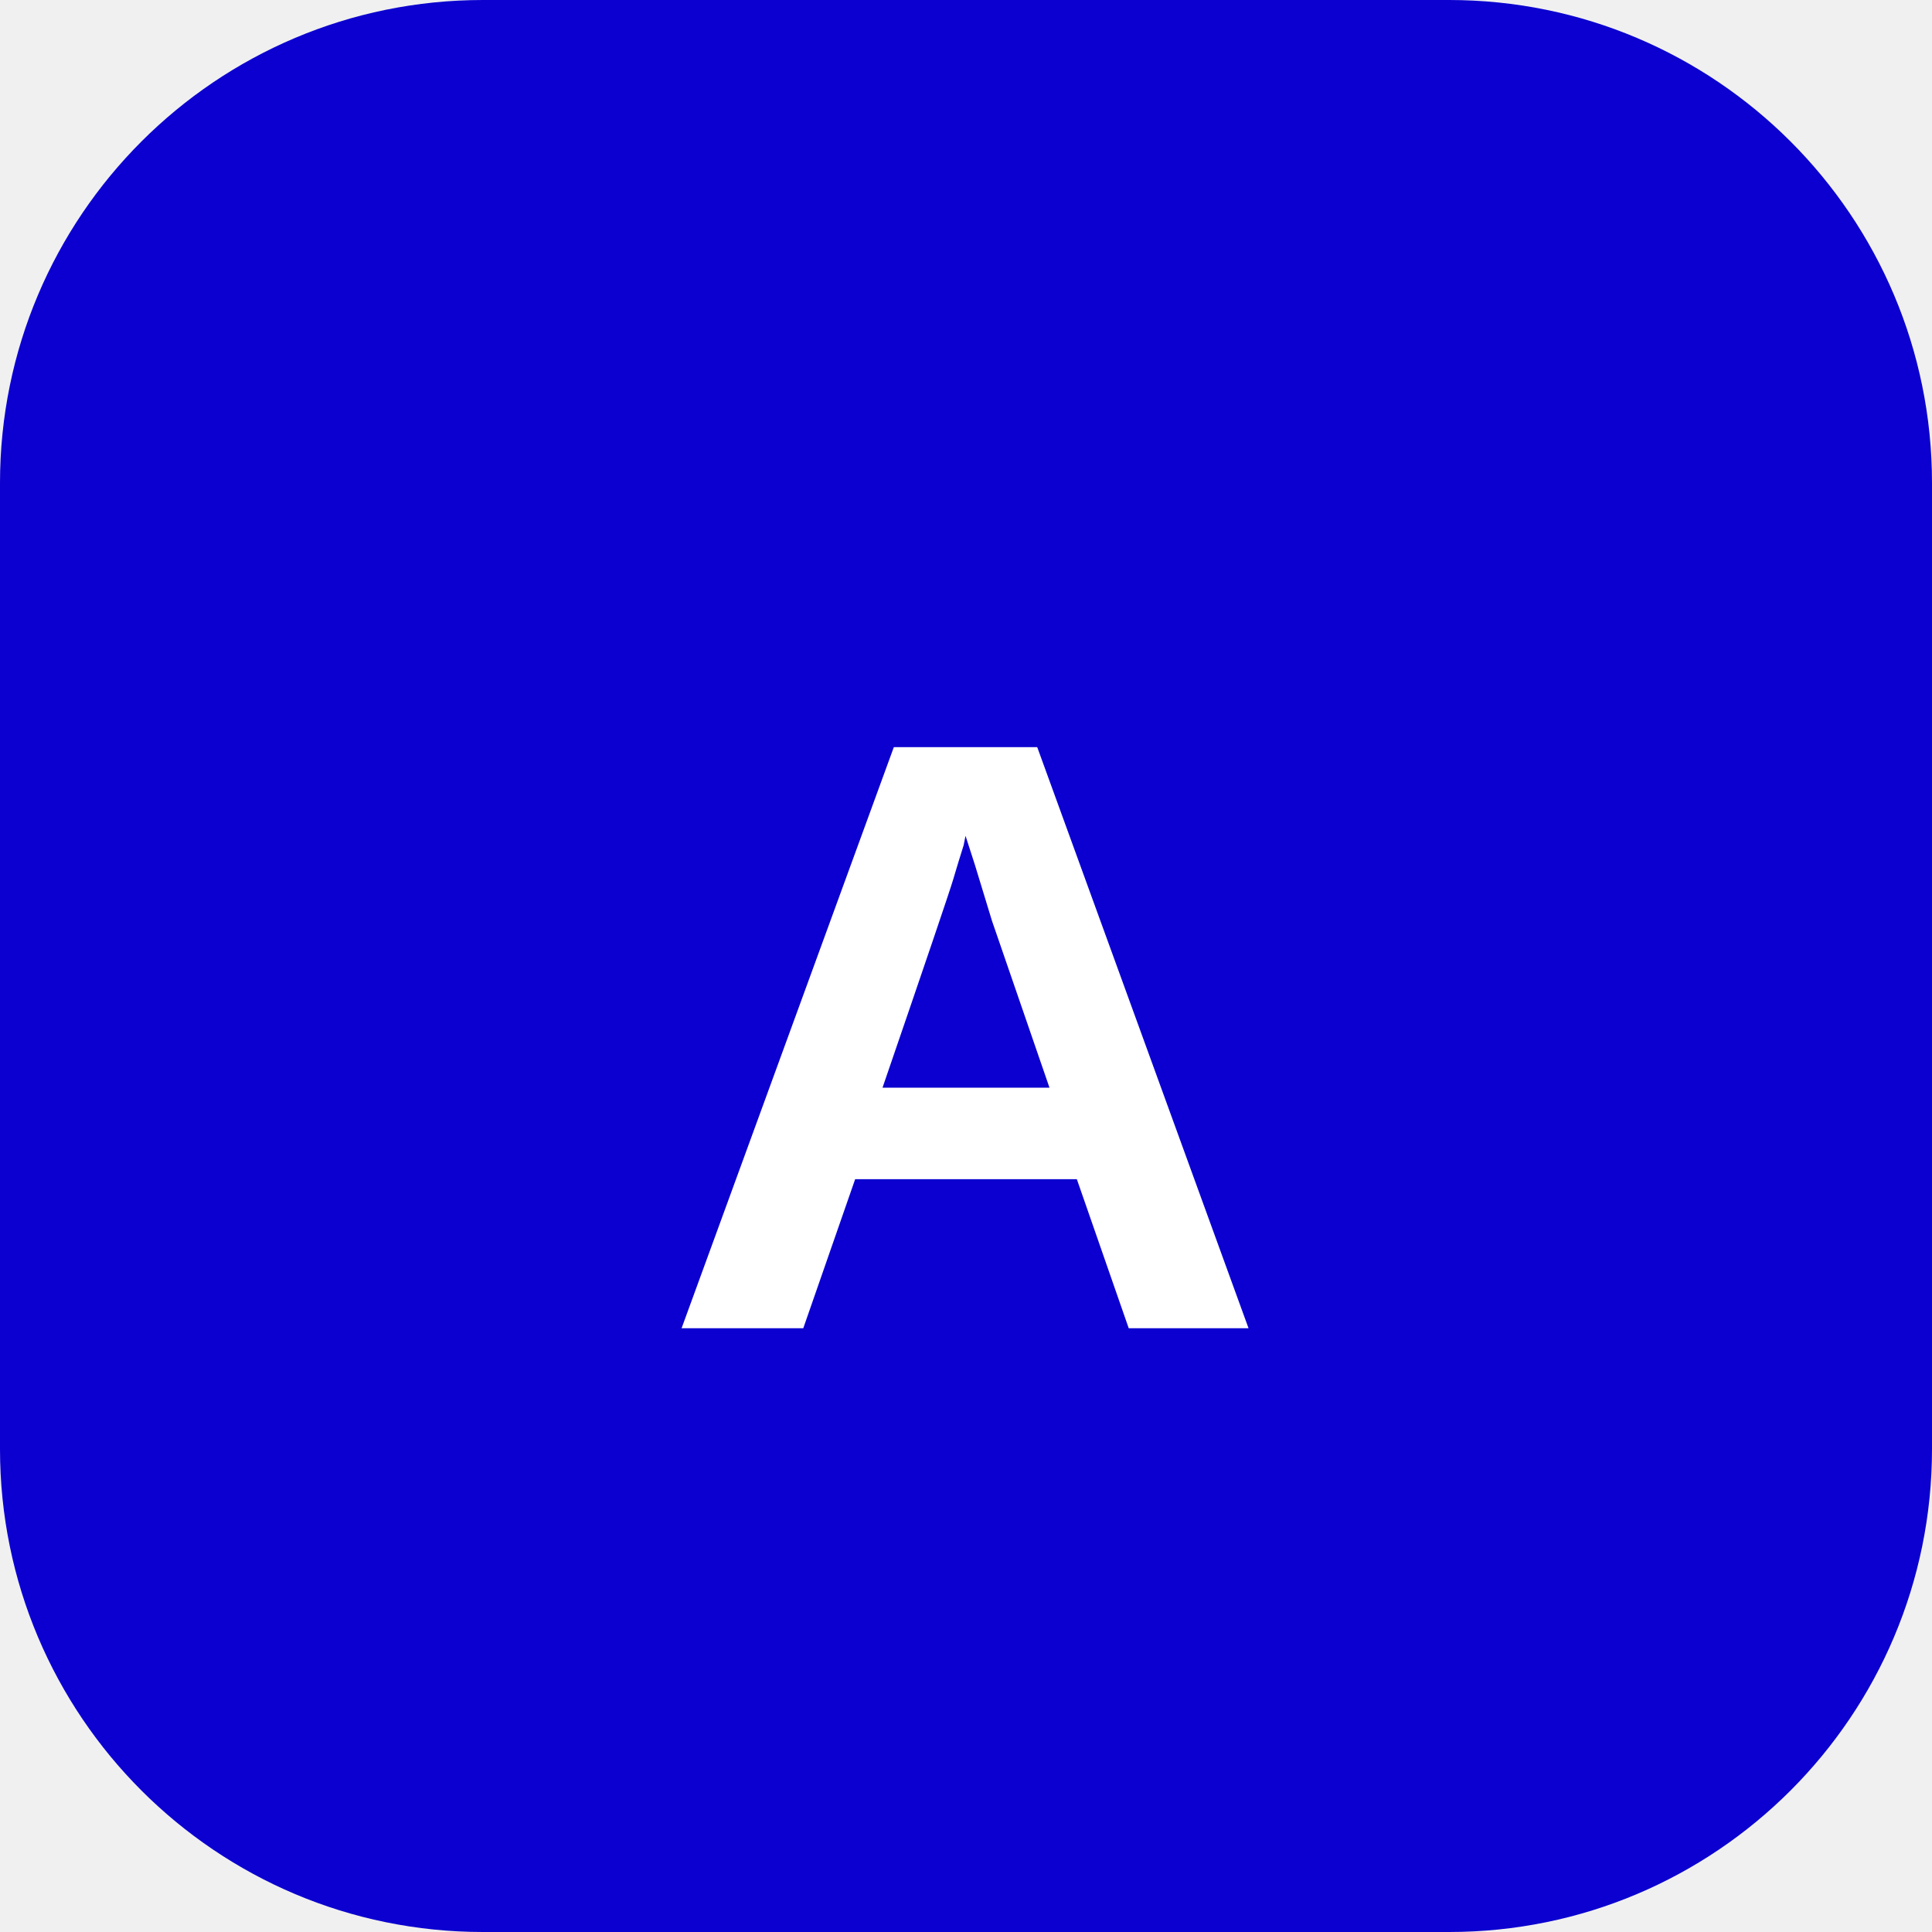
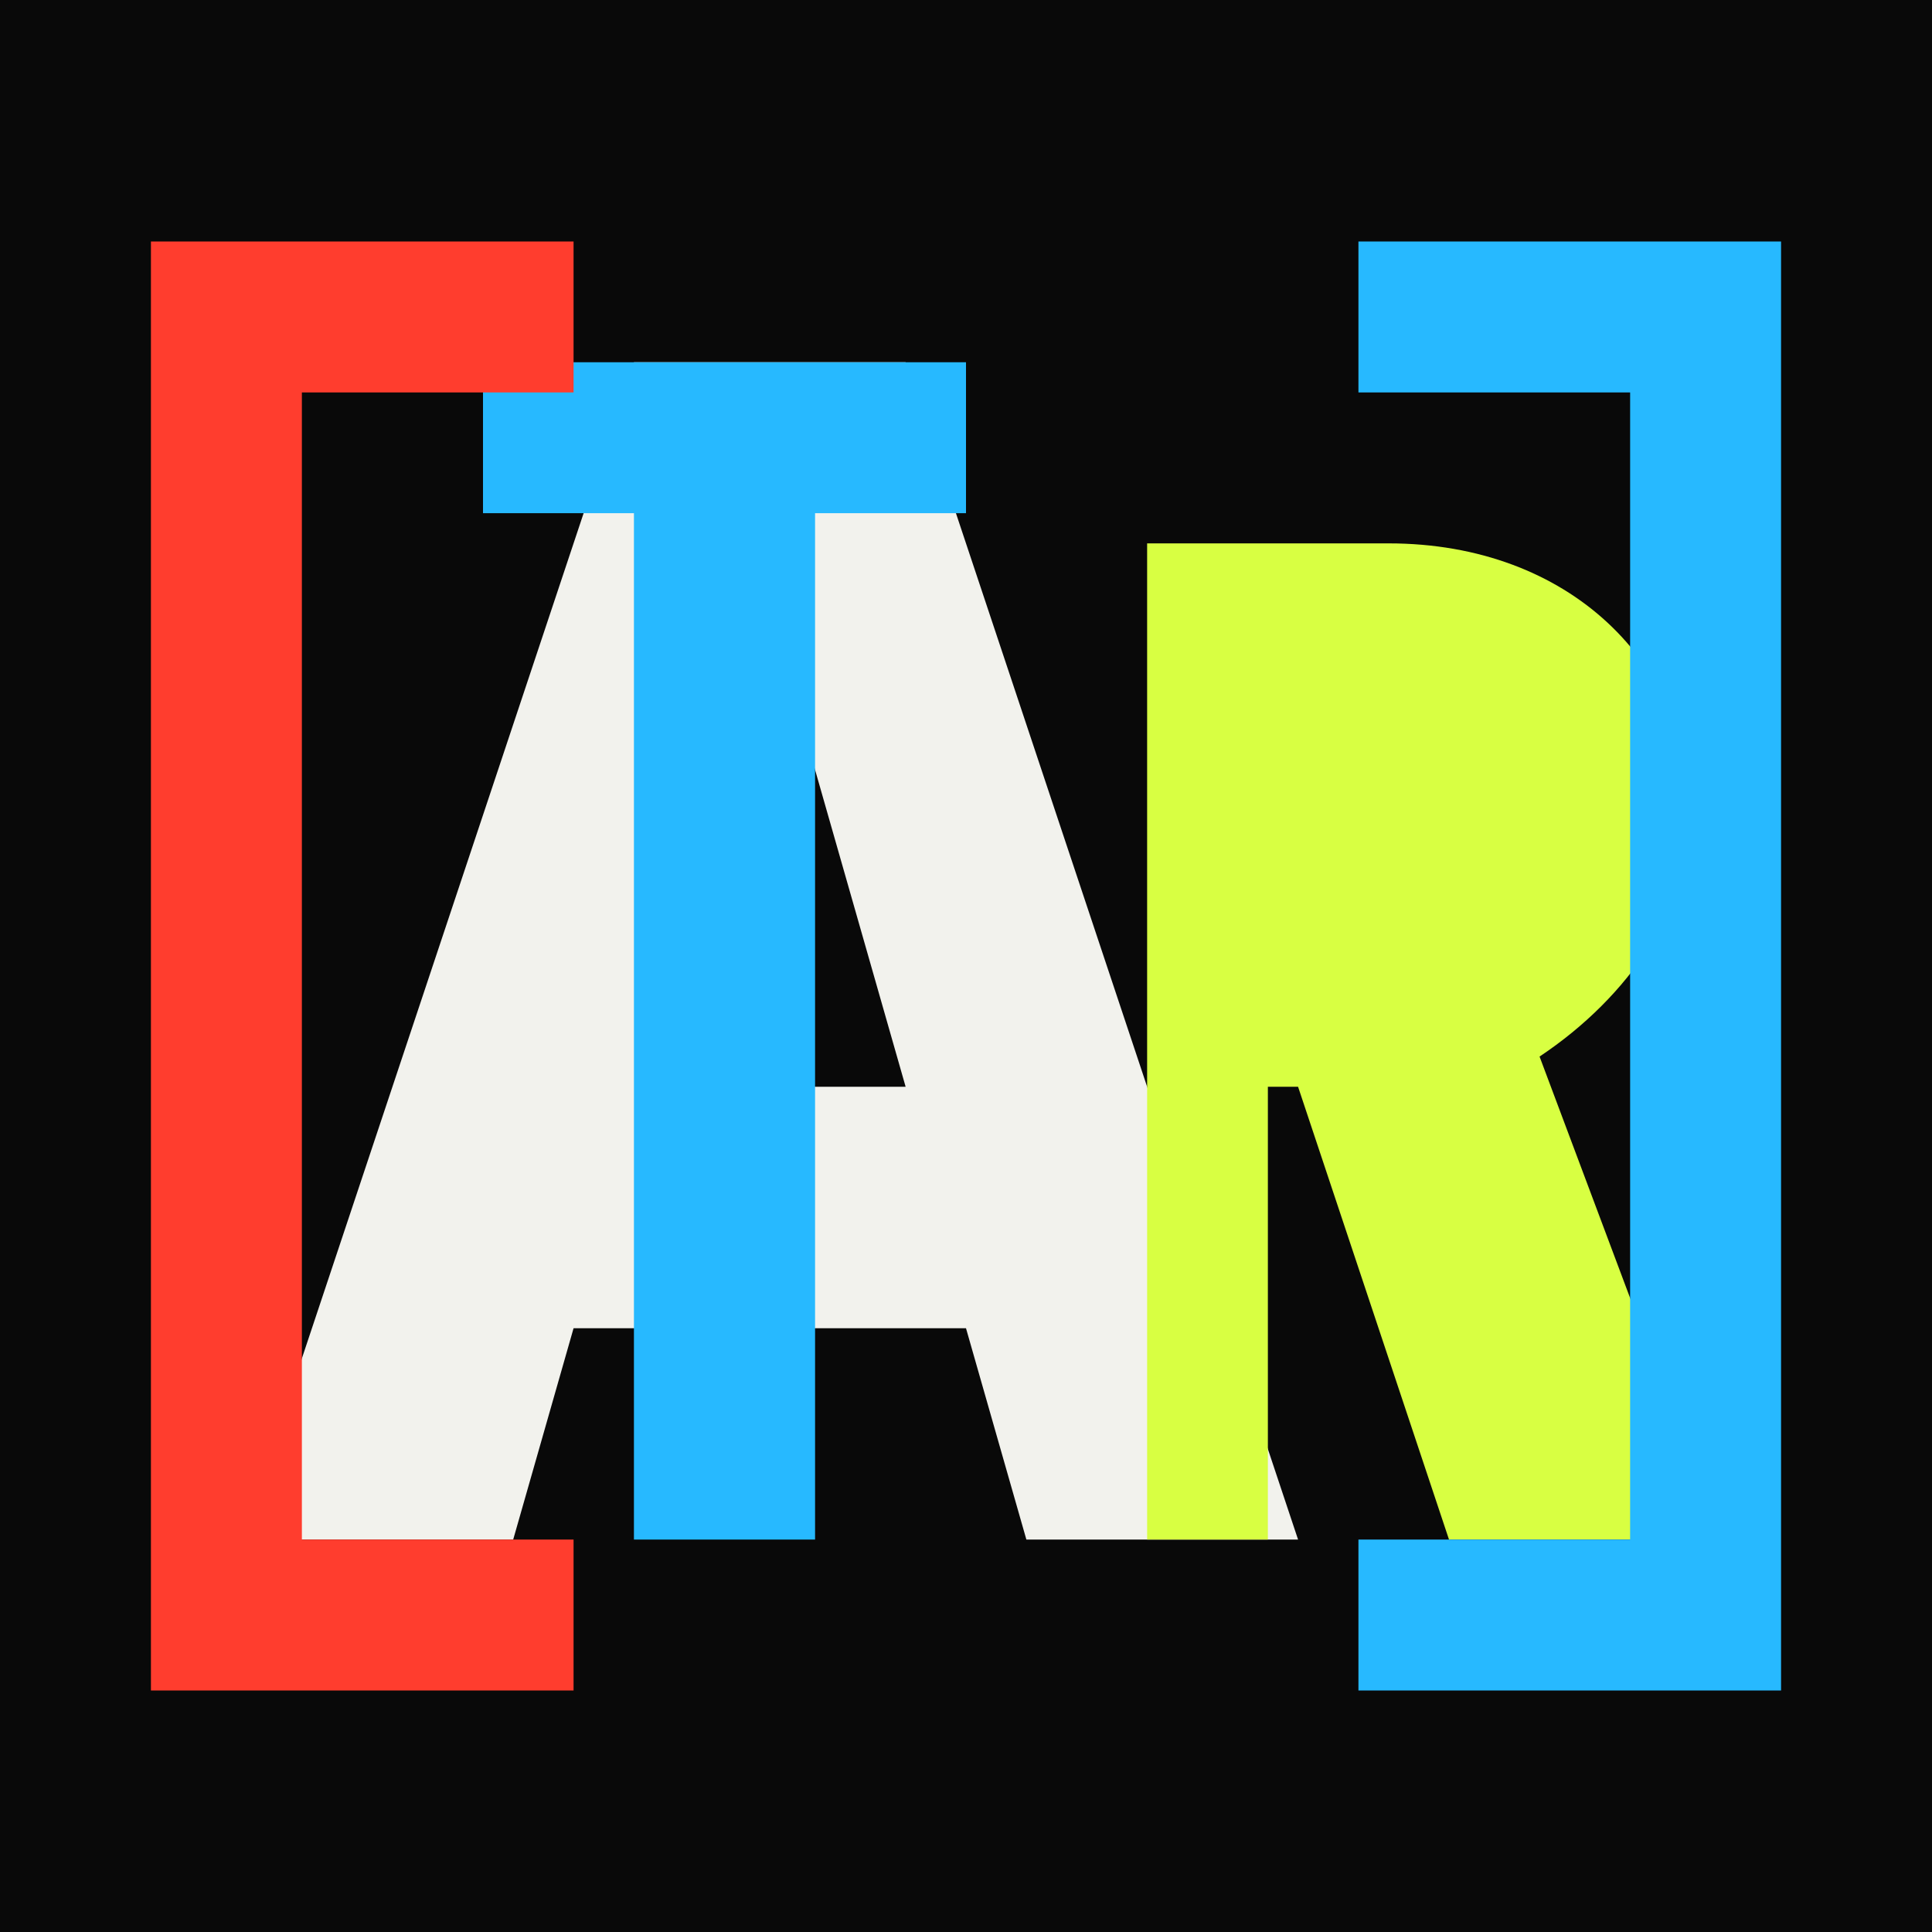
- <svg xmlns="http://www.w3.org/2000/svg" viewBox="0 0 32 32">
-   <rect width="32" height="32" rx="8" fill="#0B00CF" />
-   <text x="16" y="22" font-family="Arial, sans-serif" font-size="14" font-weight="900" text-anchor="middle" fill="white">A</text>
+ <svg xmlns="http://www.w3.org/2000/svg" viewBox="0 0 64 64">
+   <rect width="64" height="64" fill="#090909" />
+   <path d="M8 51 21 12h9l13 39h-9l-2-7H19l-2 7H8Zm14-15h8l-4-14-4 14Z" fill="#F2F2ED" />
+   <path d="M38 18h8c6 0 10 4 10 9 0 3-2 6-5 8l6 16h-9l-5-15h-1v15h-4V18Z" fill="#D8FF42" />
+   <path d="M16 12h16v5h-5v34h-6V17h-5v-5Z" fill="#27B9FF" />
+   <path d="M5 8h14v5h-9v38h9v5H5V8Z" fill="#FF3D2E" />
+   <path d="M59 8v48H45v-5h9V13h-9V8h14Z" fill="#27B9FF" />
</svg>
